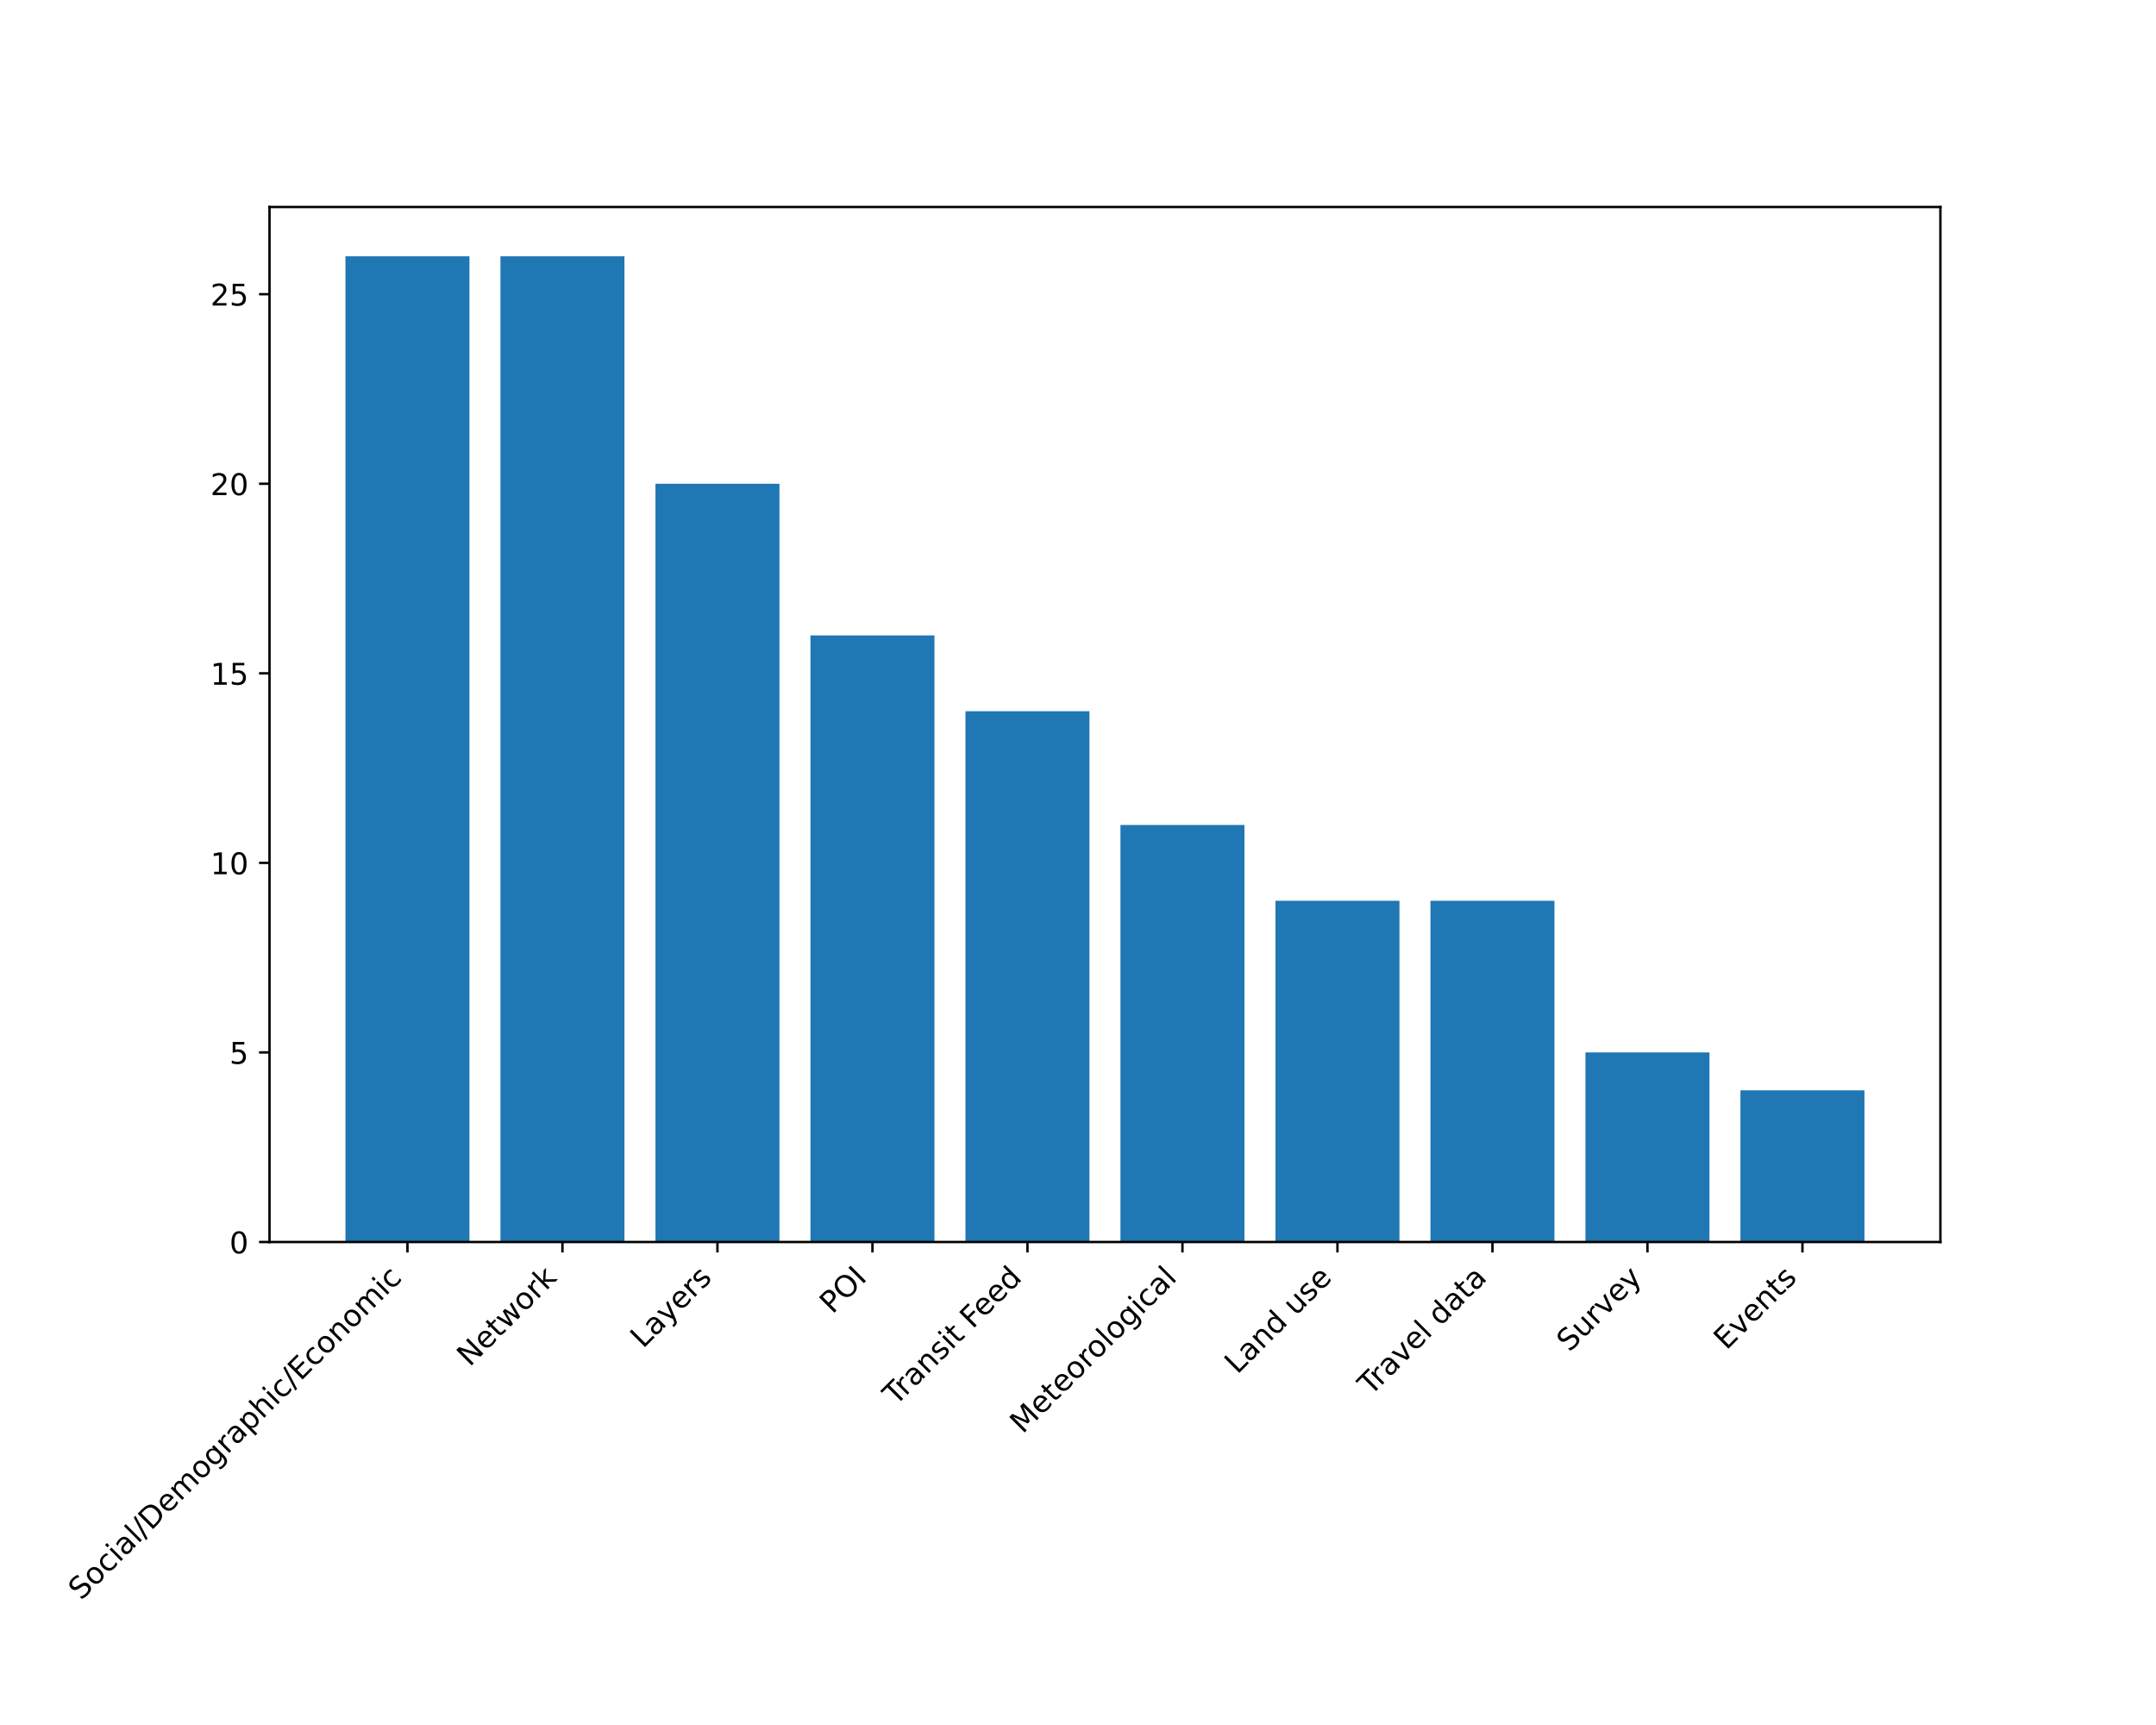
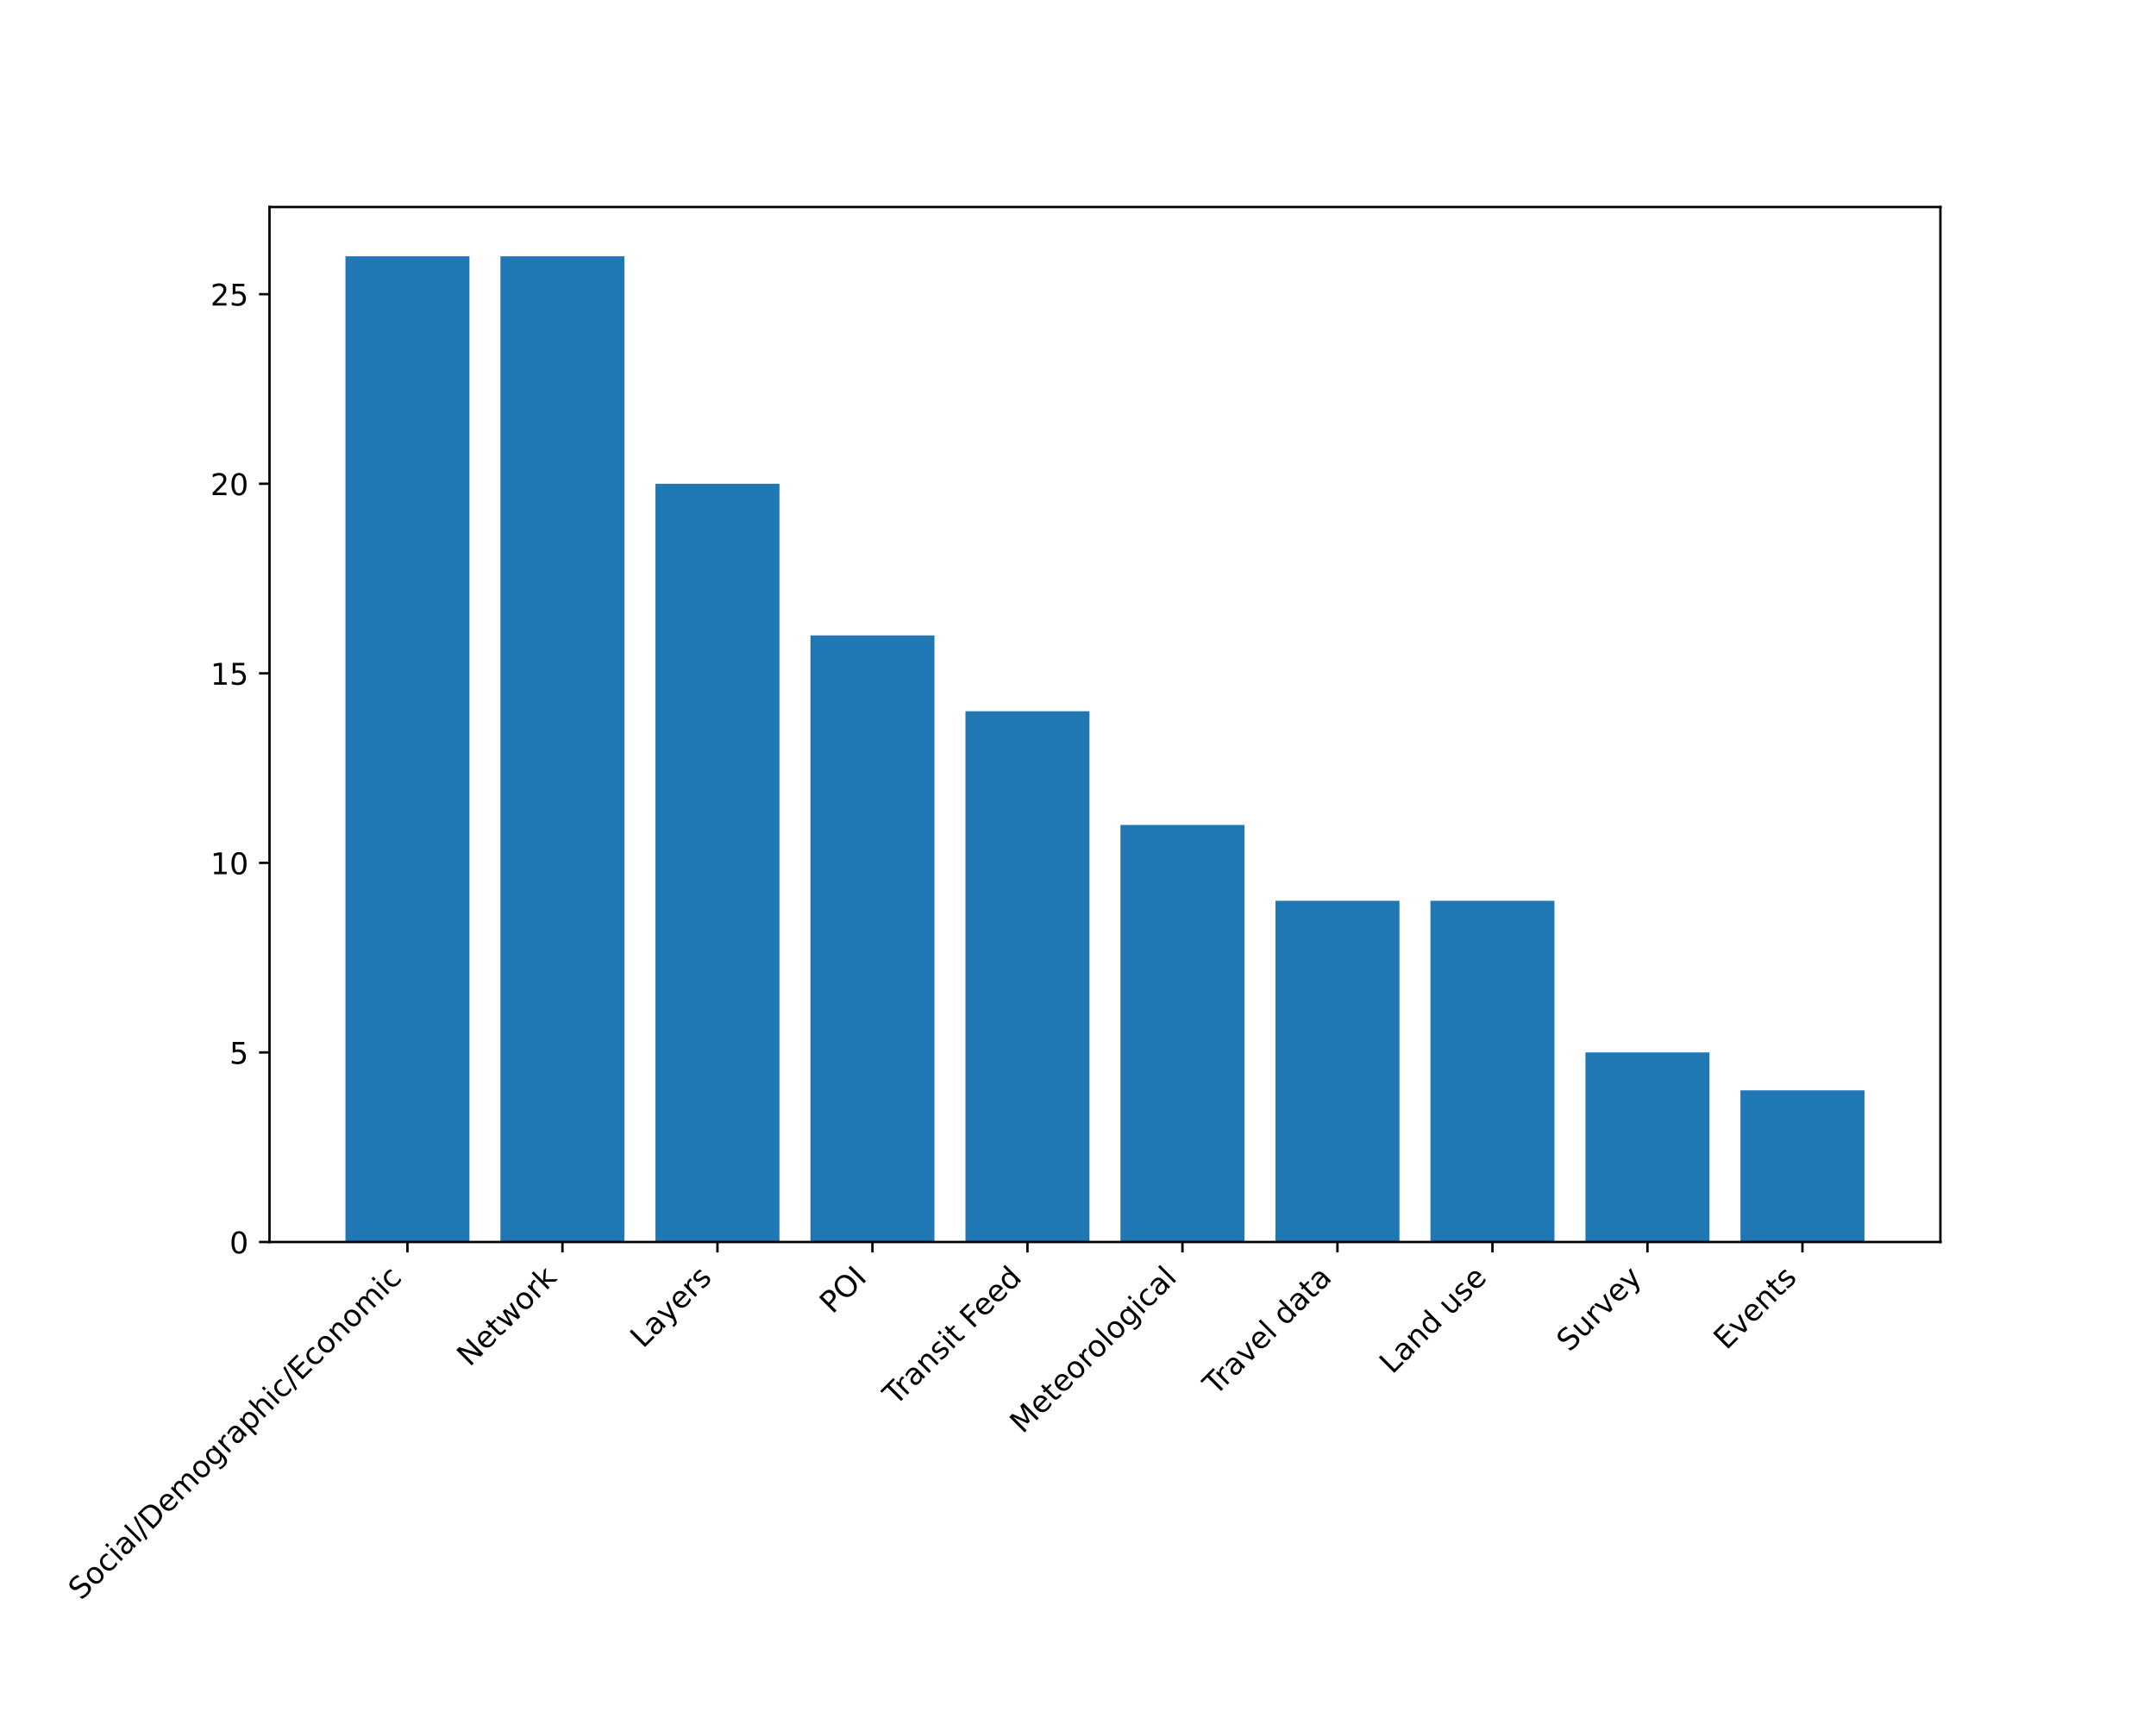
<svg xmlns="http://www.w3.org/2000/svg" xmlns:xlink="http://www.w3.org/1999/xlink" width="720pt" height="576pt" viewBox="0 0 720 576" version="1.1">
  <defs>
    <style type="text/css">*{stroke-linejoin: round; stroke-linecap: butt}</style>
  </defs>
  <g id="figure_1">
    <g id="patch_1">
      <path d="M 0 576  L 720 576  L 720 0  L 0 0  z " style="fill: #ffffff" />
    </g>
    <g id="axes_1">
      <g id="patch_2">
        <path d="M 90 414.72  L 648 414.72  L 648 69.12  L 90 69.12  z " style="fill: #ffffff" />
      </g>
      <g id="patch_3">
-         <path d="M 115.364 414.72  L 156.774 414.72  L 156.774 85.577  L 115.364 85.577  z " clip-path="url(#pf2be53e320)" style="fill: #1f77b4" />
+         <path d="M 115.364 414.72  L 156.774 414.72  L 156.774 85.577  L 115.364 85.577  z " clip-path="url(#p7cf766e6ec)" style="fill: #1f77b4" />
      </g>
      <g id="patch_4">
-         <path d="M 167.126 414.72  L 208.536 414.72  L 208.536 85.577  L 167.126 85.577  z " clip-path="url(#pf2be53e320)" style="fill: #1f77b4" />
+         <path d="M 167.126 414.72  L 208.536 414.72  L 208.536 85.577  L 167.126 85.577  z " clip-path="url(#p7cf766e6ec)" style="fill: #1f77b4" />
      </g>
      <g id="patch_5">
-         <path d="M 218.889 414.72  L 260.299 414.72  L 260.299 161.533  L 218.889 161.533  z " clip-path="url(#pf2be53e320)" style="fill: #1f77b4" />
+         <path d="M 218.889 414.72  L 260.299 414.72  L 260.299 161.533  L 218.889 161.533  z " clip-path="url(#p7cf766e6ec)" style="fill: #1f77b4" />
      </g>
      <g id="patch_6">
-         <path d="M 270.651 414.72  L 312.061 414.72  L 312.061 212.171  L 270.651 212.171  z " clip-path="url(#pf2be53e320)" style="fill: #1f77b4" />
+         <path d="M 270.651 414.72  L 312.061 414.72  L 312.061 212.171  L 270.651 212.171  z " clip-path="url(#p7cf766e6ec)" style="fill: #1f77b4" />
      </g>
      <g id="patch_7">
-         <path d="M 322.414 414.72  L 363.824 414.72  L 363.824 237.489  L 322.414 237.489  z " clip-path="url(#pf2be53e320)" style="fill: #1f77b4" />
+         <path d="M 322.414 414.72  L 363.824 414.72  L 363.824 237.489  L 322.414 237.489  z " clip-path="url(#p7cf766e6ec)" style="fill: #1f77b4" />
      </g>
      <g id="patch_8">
-         <path d="M 374.176 414.72  L 415.586 414.72  L 415.586 275.467  L 374.176 275.467  z " clip-path="url(#pf2be53e320)" style="fill: #1f77b4" />
+         <path d="M 374.176 414.72  L 415.586 414.72  L 415.586 275.467  L 374.176 275.467  z " clip-path="url(#p7cf766e6ec)" style="fill: #1f77b4" />
      </g>
      <g id="patch_9">
-         <path d="M 425.939 414.72  L 467.349 414.72  L 467.349 300.786  L 425.939 300.786  z " clip-path="url(#pf2be53e320)" style="fill: #1f77b4" />
+         <path d="M 425.939 414.72  L 467.349 414.72  L 467.349 300.786  L 425.939 300.786  z " clip-path="url(#p7cf766e6ec)" style="fill: #1f77b4" />
      </g>
      <g id="patch_10">
-         <path d="M 477.701 414.72  L 519.111 414.72  L 519.111 300.786  L 477.701 300.786  z " clip-path="url(#pf2be53e320)" style="fill: #1f77b4" />
+         <path d="M 477.701 414.72  L 519.111 414.72  L 519.111 300.786  L 477.701 300.786  z " clip-path="url(#p7cf766e6ec)" style="fill: #1f77b4" />
      </g>
      <g id="patch_11">
-         <path d="M 529.464 414.72  L 570.874 414.72  L 570.874 351.423  L 529.464 351.423  z " clip-path="url(#pf2be53e320)" style="fill: #1f77b4" />
+         <path d="M 529.464 414.72  L 570.874 414.72  L 570.874 351.423  L 529.464 351.423  z " clip-path="url(#p7cf766e6ec)" style="fill: #1f77b4" />
      </g>
      <g id="patch_12">
-         <path d="M 581.226 414.72  L 622.636 414.72  L 622.636 364.083  L 581.226 364.083  z " clip-path="url(#pf2be53e320)" style="fill: #1f77b4" />
+         <path d="M 581.226 414.72  L 622.636 414.72  L 622.636 364.083  L 581.226 364.083  z " clip-path="url(#p7cf766e6ec)" style="fill: #1f77b4" />
      </g>
      <g id="matplotlib.axis_1">
        <g id="xtick_1">
          <g id="line2d_1">
            <defs>
-               <path id="m1882554b44" d="M 0 0  L 0 3.5  " style="stroke: #000000; stroke-width: 0.8" />
+               <path id="m0efb360ce4" d="M 0 0  L 0 3.5  " style="stroke: #000000; stroke-width: 0.8" />
            </defs>
            <g>
-               <use xlink:href="#m1882554b44" x="136.069" y="414.72" style="stroke: #000000; stroke-width: 0.8" />
+               <use xlink:href="#m0efb360ce4" x="136.069" y="414.72" style="stroke: #000000; stroke-width: 0.8" />
            </g>
          </g>
          <g id="text_1">
            <g transform="translate(27.07587 534.6151) rotate(-45) scale(0.1 -0.1)">
              <defs>
                <path id="DejaVuSans-53" d="M 3425 4513  L 3425 3897  Q 3066 4069 2747 4153  Q 2428 4238 2131 4238  Q 1616 4238 1336 4038  Q 1056 3838 1056 3469  Q 1056 3159 1242 3001  Q 1428 2844 1947 2747  L 2328 2669  Q 3034 2534 3370 2195  Q 3706 1856 3706 1288  Q 3706 609 3251 259  Q 2797 -91 1919 -91  Q 1588 -91 1214 -16  Q 841 59 441 206  L 441 856  Q 825 641 1194 531  Q 1563 422 1919 422  Q 2459 422 2753 634  Q 3047 847 3047 1241  Q 3047 1584 2836 1778  Q 2625 1972 2144 2069  L 1759 2144  Q 1053 2284 737 2584  Q 422 2884 422 3419  Q 422 4038 858 4394  Q 1294 4750 2059 4750  Q 2388 4750 2728 4690  Q 3069 4631 3425 4513  z " transform="scale(0.015625)" />
                <path id="DejaVuSans-6f" d="M 1959 3097  Q 1497 3097 1228 2736  Q 959 2375 959 1747  Q 959 1119 1226 758  Q 1494 397 1959 397  Q 2419 397 2687 759  Q 2956 1122 2956 1747  Q 2956 2369 2687 2733  Q 2419 3097 1959 3097  z M 1959 3584  Q 2709 3584 3137 3096  Q 3566 2609 3566 1747  Q 3566 888 3137 398  Q 2709 -91 1959 -91  Q 1206 -91 779 398  Q 353 888 353 1747  Q 353 2609 779 3096  Q 1206 3584 1959 3584  z " transform="scale(0.015625)" />
                <path id="DejaVuSans-63" d="M 3122 3366  L 3122 2828  Q 2878 2963 2633 3030  Q 2388 3097 2138 3097  Q 1578 3097 1268 2742  Q 959 2388 959 1747  Q 959 1106 1268 751  Q 1578 397 2138 397  Q 2388 397 2633 464  Q 2878 531 3122 666  L 3122 134  Q 2881 22 2623 -34  Q 2366 -91 2075 -91  Q 1284 -91 818 406  Q 353 903 353 1747  Q 353 2603 823 3093  Q 1294 3584 2113 3584  Q 2378 3584 2631 3529  Q 2884 3475 3122 3366  z " transform="scale(0.015625)" />
                <path id="DejaVuSans-69" d="M 603 3500  L 1178 3500  L 1178 0  L 603 0  L 603 3500  z M 603 4863  L 1178 4863  L 1178 4134  L 603 4134  L 603 4863  z " transform="scale(0.015625)" />
                <path id="DejaVuSans-61" d="M 2194 1759  Q 1497 1759 1228 1600  Q 959 1441 959 1056  Q 959 750 1161 570  Q 1363 391 1709 391  Q 2188 391 2477 730  Q 2766 1069 2766 1631  L 2766 1759  L 2194 1759  z M 3341 1997  L 3341 0  L 2766 0  L 2766 531  Q 2569 213 2275 61  Q 1981 -91 1556 -91  Q 1019 -91 701 211  Q 384 513 384 1019  Q 384 1609 779 1909  Q 1175 2209 1959 2209  L 2766 2209  L 2766 2266  Q 2766 2663 2505 2880  Q 2244 3097 1772 3097  Q 1472 3097 1187 3025  Q 903 2953 641 2809  L 641 3341  Q 956 3463 1253 3523  Q 1550 3584 1831 3584  Q 2591 3584 2966 3190  Q 3341 2797 3341 1997  z " transform="scale(0.015625)" />
                <path id="DejaVuSans-6c" d="M 603 4863  L 1178 4863  L 1178 0  L 603 0  L 603 4863  z " transform="scale(0.015625)" />
                <path id="DejaVuSans-2f" d="M 1625 4666  L 2156 4666  L 531 -594  L 0 -594  L 1625 4666  z " transform="scale(0.015625)" />
                <path id="DejaVuSans-44" d="M 1259 4147  L 1259 519  L 2022 519  Q 2988 519 3436 956  Q 3884 1394 3884 2338  Q 3884 3275 3436 3711  Q 2988 4147 2022 4147  L 1259 4147  z M 628 4666  L 1925 4666  Q 3281 4666 3915 4102  Q 4550 3538 4550 2338  Q 4550 1131 3912 565  Q 3275 0 1925 0  L 628 0  L 628 4666  z " transform="scale(0.015625)" />
                <path id="DejaVuSans-65" d="M 3597 1894  L 3597 1613  L 953 1613  Q 991 1019 1311 708  Q 1631 397 2203 397  Q 2534 397 2845 478  Q 3156 559 3463 722  L 3463 178  Q 3153 47 2828 -22  Q 2503 -91 2169 -91  Q 1331 -91 842 396  Q 353 884 353 1716  Q 353 2575 817 3079  Q 1281 3584 2069 3584  Q 2775 3584 3186 3129  Q 3597 2675 3597 1894  z M 3022 2063  Q 3016 2534 2758 2815  Q 2500 3097 2075 3097  Q 1594 3097 1305 2825  Q 1016 2553 972 2059  L 3022 2063  z " transform="scale(0.015625)" />
                <path id="DejaVuSans-6d" d="M 3328 2828  Q 3544 3216 3844 3400  Q 4144 3584 4550 3584  Q 5097 3584 5394 3201  Q 5691 2819 5691 2113  L 5691 0  L 5113 0  L 5113 2094  Q 5113 2597 4934 2840  Q 4756 3084 4391 3084  Q 3944 3084 3684 2787  Q 3425 2491 3425 1978  L 3425 0  L 2847 0  L 2847 2094  Q 2847 2600 2669 2842  Q 2491 3084 2119 3084  Q 1678 3084 1418 2786  Q 1159 2488 1159 1978  L 1159 0  L 581 0  L 581 3500  L 1159 3500  L 1159 2956  Q 1356 3278 1631 3431  Q 1906 3584 2284 3584  Q 2666 3584 2933 3390  Q 3200 3197 3328 2828  z " transform="scale(0.015625)" />
                <path id="DejaVuSans-67" d="M 2906 1791  Q 2906 2416 2648 2759  Q 2391 3103 1925 3103  Q 1463 3103 1205 2759  Q 947 2416 947 1791  Q 947 1169 1205 825  Q 1463 481 1925 481  Q 2391 481 2648 825  Q 2906 1169 2906 1791  z M 3481 434  Q 3481 -459 3084 -895  Q 2688 -1331 1869 -1331  Q 1566 -1331 1297 -1286  Q 1028 -1241 775 -1147  L 775 -588  Q 1028 -725 1275 -790  Q 1522 -856 1778 -856  Q 2344 -856 2625 -561  Q 2906 -266 2906 331  L 2906 616  Q 2728 306 2450 153  Q 2172 0 1784 0  Q 1141 0 747 490  Q 353 981 353 1791  Q 353 2603 747 3093  Q 1141 3584 1784 3584  Q 2172 3584 2450 3431  Q 2728 3278 2906 2969  L 2906 3500  L 3481 3500  L 3481 434  z " transform="scale(0.015625)" />
                <path id="DejaVuSans-72" d="M 2631 2963  Q 2534 3019 2420 3045  Q 2306 3072 2169 3072  Q 1681 3072 1420 2755  Q 1159 2438 1159 1844  L 1159 0  L 581 0  L 581 3500  L 1159 3500  L 1159 2956  Q 1341 3275 1631 3429  Q 1922 3584 2338 3584  Q 2397 3584 2469 3576  Q 2541 3569 2628 3553  L 2631 2963  z " transform="scale(0.015625)" />
                <path id="DejaVuSans-70" d="M 1159 525  L 1159 -1331  L 581 -1331  L 581 3500  L 1159 3500  L 1159 2969  Q 1341 3281 1617 3432  Q 1894 3584 2278 3584  Q 2916 3584 3314 3078  Q 3713 2572 3713 1747  Q 3713 922 3314 415  Q 2916 -91 2278 -91  Q 1894 -91 1617 61  Q 1341 213 1159 525  z M 3116 1747  Q 3116 2381 2855 2742  Q 2594 3103 2138 3103  Q 1681 3103 1420 2742  Q 1159 2381 1159 1747  Q 1159 1113 1420 752  Q 1681 391 2138 391  Q 2594 391 2855 752  Q 3116 1113 3116 1747  z " transform="scale(0.015625)" />
                <path id="DejaVuSans-68" d="M 3513 2113  L 3513 0  L 2938 0  L 2938 2094  Q 2938 2591 2744 2837  Q 2550 3084 2163 3084  Q 1697 3084 1428 2787  Q 1159 2491 1159 1978  L 1159 0  L 581 0  L 581 4863  L 1159 4863  L 1159 2956  Q 1366 3272 1645 3428  Q 1925 3584 2291 3584  Q 2894 3584 3203 3211  Q 3513 2838 3513 2113  z " transform="scale(0.015625)" />
                <path id="DejaVuSans-45" d="M 628 4666  L 3578 4666  L 3578 4134  L 1259 4134  L 1259 2753  L 3481 2753  L 3481 2222  L 1259 2222  L 1259 531  L 3634 531  L 3634 0  L 628 0  L 628 4666  z " transform="scale(0.015625)" />
                <path id="DejaVuSans-6e" d="M 3513 2113  L 3513 0  L 2938 0  L 2938 2094  Q 2938 2591 2744 2837  Q 2550 3084 2163 3084  Q 1697 3084 1428 2787  Q 1159 2491 1159 1978  L 1159 0  L 581 0  L 581 3500  L 1159 3500  L 1159 2956  Q 1366 3272 1645 3428  Q 1925 3584 2291 3584  Q 2894 3584 3203 3211  Q 3513 2838 3513 2113  z " transform="scale(0.015625)" />
              </defs>
              <use xlink:href="#DejaVuSans-53" />
              <use xlink:href="#DejaVuSans-6f" x="63.477" />
              <use xlink:href="#DejaVuSans-63" x="124.658" />
              <use xlink:href="#DejaVuSans-69" x="179.639" />
              <use xlink:href="#DejaVuSans-61" x="207.422" />
              <use xlink:href="#DejaVuSans-6c" x="268.701" />
              <use xlink:href="#DejaVuSans-2f" x="296.484" />
              <use xlink:href="#DejaVuSans-44" x="330.176" />
              <use xlink:href="#DejaVuSans-65" x="407.178" />
              <use xlink:href="#DejaVuSans-6d" x="468.701" />
              <use xlink:href="#DejaVuSans-6f" x="566.113" />
              <use xlink:href="#DejaVuSans-67" x="627.295" />
              <use xlink:href="#DejaVuSans-72" x="690.771" />
              <use xlink:href="#DejaVuSans-61" x="731.885" />
              <use xlink:href="#DejaVuSans-70" x="793.164" />
              <use xlink:href="#DejaVuSans-68" x="856.641" />
              <use xlink:href="#DejaVuSans-69" x="920.02" />
              <use xlink:href="#DejaVuSans-63" x="947.803" />
              <use xlink:href="#DejaVuSans-2f" x="1002.783" />
              <use xlink:href="#DejaVuSans-45" x="1036.475" />
              <use xlink:href="#DejaVuSans-63" x="1099.658" />
              <use xlink:href="#DejaVuSans-6f" x="1154.639" />
              <use xlink:href="#DejaVuSans-6e" x="1215.82" />
              <use xlink:href="#DejaVuSans-6f" x="1279.199" />
              <use xlink:href="#DejaVuSans-6d" x="1340.381" />
              <use xlink:href="#DejaVuSans-69" x="1437.793" />
              <use xlink:href="#DejaVuSans-63" x="1465.576" />
            </g>
          </g>
        </g>
        <g id="xtick_2">
          <g id="line2d_2">
            <g>
-               <use xlink:href="#m1882554b44" x="187.831" y="414.72" style="stroke: #000000; stroke-width: 0.8" />
+               <use xlink:href="#m0efb360ce4" x="187.831" y="414.72" style="stroke: #000000; stroke-width: 0.8" />
            </g>
          </g>
          <g id="text_2">
            <g transform="translate(156.8367 456.6168) rotate(-45) scale(0.1 -0.1)">
              <defs>
                <path id="DejaVuSans-4e" d="M 628 4666  L 1478 4666  L 3547 763  L 3547 4666  L 4159 4666  L 4159 0  L 3309 0  L 1241 3903  L 1241 0  L 628 0  L 628 4666  z " transform="scale(0.015625)" />
                <path id="DejaVuSans-74" d="M 1172 4494  L 1172 3500  L 2356 3500  L 2356 3053  L 1172 3053  L 1172 1153  Q 1172 725 1289 603  Q 1406 481 1766 481  L 2356 481  L 2356 0  L 1766 0  Q 1100 0 847 248  Q 594 497 594 1153  L 594 3053  L 172 3053  L 172 3500  L 594 3500  L 594 4494  L 1172 4494  z " transform="scale(0.015625)" />
                <path id="DejaVuSans-77" d="M 269 3500  L 844 3500  L 1563 769  L 2278 3500  L 2956 3500  L 3675 769  L 4391 3500  L 4966 3500  L 4050 0  L 3372 0  L 2619 2869  L 1863 0  L 1184 0  L 269 3500  z " transform="scale(0.015625)" />
                <path id="DejaVuSans-6b" d="M 581 4863  L 1159 4863  L 1159 1991  L 2875 3500  L 3609 3500  L 1753 1863  L 3688 0  L 2938 0  L 1159 1709  L 1159 0  L 581 0  L 581 4863  z " transform="scale(0.015625)" />
              </defs>
              <use xlink:href="#DejaVuSans-4e" />
              <use xlink:href="#DejaVuSans-65" x="74.805" />
              <use xlink:href="#DejaVuSans-74" x="136.328" />
              <use xlink:href="#DejaVuSans-77" x="175.537" />
              <use xlink:href="#DejaVuSans-6f" x="257.324" />
              <use xlink:href="#DejaVuSans-72" x="318.506" />
              <use xlink:href="#DejaVuSans-6b" x="359.619" />
            </g>
          </g>
        </g>
        <g id="xtick_3">
          <g id="line2d_3">
            <g>
-               <use xlink:href="#m1882554b44" x="239.594" y="414.72" style="stroke: #000000; stroke-width: 0.8" />
+               <use xlink:href="#m0efb360ce4" x="239.594" y="414.72" style="stroke: #000000; stroke-width: 0.8" />
            </g>
          </g>
          <g id="text_3">
            <g transform="translate(214.7234 450.4926) rotate(-45) scale(0.1 -0.1)">
              <defs>
                <path id="DejaVuSans-4c" d="M 628 4666  L 1259 4666  L 1259 531  L 3531 531  L 3531 0  L 628 0  L 628 4666  z " transform="scale(0.015625)" />
                <path id="DejaVuSans-79" d="M 2059 -325  Q 1816 -950 1584 -1140  Q 1353 -1331 966 -1331  L 506 -1331  L 506 -850  L 844 -850  Q 1081 -850 1212 -737  Q 1344 -625 1503 -206  L 1606 56  L 191 3500  L 800 3500  L 1894 763  L 2988 3500  L 3597 3500  L 2059 -325  z " transform="scale(0.015625)" />
                <path id="DejaVuSans-73" d="M 2834 3397  L 2834 2853  Q 2591 2978 2328 3040  Q 2066 3103 1784 3103  Q 1356 3103 1142 2972  Q 928 2841 928 2578  Q 928 2378 1081 2264  Q 1234 2150 1697 2047  L 1894 2003  Q 2506 1872 2764 1633  Q 3022 1394 3022 966  Q 3022 478 2636 193  Q 2250 -91 1575 -91  Q 1294 -91 989 -36  Q 684 19 347 128  L 347 722  Q 666 556 975 473  Q 1284 391 1588 391  Q 1994 391 2212 530  Q 2431 669 2431 922  Q 2431 1156 2273 1281  Q 2116 1406 1581 1522  L 1381 1569  Q 847 1681 609 1914  Q 372 2147 372 2553  Q 372 3047 722 3315  Q 1072 3584 1716 3584  Q 2034 3584 2315 3537  Q 2597 3491 2834 3397  z " transform="scale(0.015625)" />
              </defs>
              <use xlink:href="#DejaVuSans-4c" />
              <use xlink:href="#DejaVuSans-61" x="55.713" />
              <use xlink:href="#DejaVuSans-79" x="116.992" />
              <use xlink:href="#DejaVuSans-65" x="176.172" />
              <use xlink:href="#DejaVuSans-72" x="237.695" />
              <use xlink:href="#DejaVuSans-73" x="278.809" />
            </g>
          </g>
        </g>
        <g id="xtick_4">
          <g id="line2d_4">
            <g>
-               <use xlink:href="#m1882554b44" x="291.356" y="414.72" style="stroke: #000000; stroke-width: 0.8" />
+               <use xlink:href="#m0efb360ce4" x="291.356" y="414.72" style="stroke: #000000; stroke-width: 0.8" />
            </g>
          </g>
          <g id="text_4">
            <g transform="translate(277.9698 439.0088) rotate(-45) scale(0.1 -0.1)">
              <defs>
                <path id="DejaVuSans-50" d="M 1259 4147  L 1259 2394  L 2053 2394  Q 2494 2394 2734 2622  Q 2975 2850 2975 3272  Q 2975 3691 2734 3919  Q 2494 4147 2053 4147  L 1259 4147  z M 628 4666  L 2053 4666  Q 2838 4666 3239 4311  Q 3641 3956 3641 3272  Q 3641 2581 3239 2228  Q 2838 1875 2053 1875  L 1259 1875  L 1259 0  L 628 0  L 628 4666  z " transform="scale(0.015625)" />
                <path id="DejaVuSans-4f" d="M 2522 4238  Q 1834 4238 1429 3725  Q 1025 3213 1025 2328  Q 1025 1447 1429 934  Q 1834 422 2522 422  Q 3209 422 3611 934  Q 4013 1447 4013 2328  Q 4013 3213 3611 3725  Q 3209 4238 2522 4238  z M 2522 4750  Q 3503 4750 4090 4092  Q 4678 3434 4678 2328  Q 4678 1225 4090 567  Q 3503 -91 2522 -91  Q 1538 -91 948 565  Q 359 1222 359 2328  Q 359 3434 948 4092  Q 1538 4750 2522 4750  z " transform="scale(0.015625)" />
                <path id="DejaVuSans-49" d="M 628 4666  L 1259 4666  L 1259 0  L 628 0  L 628 4666  z " transform="scale(0.015625)" />
              </defs>
              <use xlink:href="#DejaVuSans-50" />
              <use xlink:href="#DejaVuSans-4f" x="60.303" />
              <use xlink:href="#DejaVuSans-49" x="139.014" />
            </g>
          </g>
        </g>
        <g id="xtick_5">
          <g id="line2d_5">
            <g>
-               <use xlink:href="#m1882554b44" x="343.119" y="414.72" style="stroke: #000000; stroke-width: 0.8" />
+               <use xlink:href="#m0efb360ce4" x="343.119" y="414.72" style="stroke: #000000; stroke-width: 0.8" />
            </g>
          </g>
          <g id="text_5">
            <g transform="translate(299.1146 469.6265) rotate(-45) scale(0.1 -0.1)">
              <defs>
                <path id="DejaVuSans-54" d="M -19 4666  L 3928 4666  L 3928 4134  L 2272 4134  L 2272 0  L 1638 0  L 1638 4134  L -19 4134  L -19 4666  z " transform="scale(0.015625)" />
                <path id="DejaVuSans-20" transform="scale(0.015625)" />
                <path id="DejaVuSans-46" d="M 628 4666  L 3309 4666  L 3309 4134  L 1259 4134  L 1259 2759  L 3109 2759  L 3109 2228  L 1259 2228  L 1259 0  L 628 0  L 628 4666  z " transform="scale(0.015625)" />
                <path id="DejaVuSans-64" d="M 2906 2969  L 2906 4863  L 3481 4863  L 3481 0  L 2906 0  L 2906 525  Q 2725 213 2448 61  Q 2172 -91 1784 -91  Q 1150 -91 751 415  Q 353 922 353 1747  Q 353 2572 751 3078  Q 1150 3584 1784 3584  Q 2172 3584 2448 3432  Q 2725 3281 2906 2969  z M 947 1747  Q 947 1113 1208 752  Q 1469 391 1925 391  Q 2381 391 2643 752  Q 2906 1113 2906 1747  Q 2906 2381 2643 2742  Q 2381 3103 1925 3103  Q 1469 3103 1208 2742  Q 947 2381 947 1747  z " transform="scale(0.015625)" />
              </defs>
              <use xlink:href="#DejaVuSans-54" />
              <use xlink:href="#DejaVuSans-72" x="46.334" />
              <use xlink:href="#DejaVuSans-61" x="87.447" />
              <use xlink:href="#DejaVuSans-6e" x="148.727" />
              <use xlink:href="#DejaVuSans-73" x="212.105" />
              <use xlink:href="#DejaVuSans-69" x="264.205" />
              <use xlink:href="#DejaVuSans-74" x="291.988" />
              <use xlink:href="#DejaVuSans-20" x="331.197" />
              <use xlink:href="#DejaVuSans-46" x="362.984" />
              <use xlink:href="#DejaVuSans-65" x="415.004" />
              <use xlink:href="#DejaVuSans-65" x="476.527" />
              <use xlink:href="#DejaVuSans-64" x="538.051" />
            </g>
          </g>
        </g>
        <g id="xtick_6">
          <g id="line2d_6">
            <g>
-               <use xlink:href="#m1882554b44" x="394.881" y="414.72" style="stroke: #000000; stroke-width: 0.8" />
+               <use xlink:href="#m0efb360ce4" x="394.881" y="414.72" style="stroke: #000000; stroke-width: 0.8" />
            </g>
          </g>
          <g id="text_6">
            <g transform="translate(341.5046 478.999) rotate(-45) scale(0.1 -0.1)">
              <defs>
                <path id="DejaVuSans-4d" d="M 628 4666  L 1569 4666  L 2759 1491  L 3956 4666  L 4897 4666  L 4897 0  L 4281 0  L 4281 4097  L 3078 897  L 2444 897  L 1241 4097  L 1241 0  L 628 0  L 628 4666  z " transform="scale(0.015625)" />
              </defs>
              <use xlink:href="#DejaVuSans-4d" />
              <use xlink:href="#DejaVuSans-65" x="86.279" />
              <use xlink:href="#DejaVuSans-74" x="147.803" />
              <use xlink:href="#DejaVuSans-65" x="187.012" />
              <use xlink:href="#DejaVuSans-6f" x="248.535" />
              <use xlink:href="#DejaVuSans-72" x="309.717" />
              <use xlink:href="#DejaVuSans-6f" x="348.58" />
              <use xlink:href="#DejaVuSans-6c" x="409.762" />
              <use xlink:href="#DejaVuSans-6f" x="437.545" />
              <use xlink:href="#DejaVuSans-67" x="498.727" />
              <use xlink:href="#DejaVuSans-69" x="562.203" />
              <use xlink:href="#DejaVuSans-63" x="589.986" />
              <use xlink:href="#DejaVuSans-61" x="644.967" />
              <use xlink:href="#DejaVuSans-6c" x="706.246" />
            </g>
          </g>
        </g>
        <g id="xtick_7">
          <g id="line2d_7">
            <g>
-               <use xlink:href="#m1882554b44" x="446.644" y="414.72" style="stroke: #000000; stroke-width: 0.8" />
+               <use xlink:href="#m0efb360ce4" x="446.644" y="414.72" style="stroke: #000000; stroke-width: 0.8" />
            </g>
          </g>
          <g id="text_7">
-             <g transform="translate(413.1667 459.0994) rotate(-45) scale(0.1 -0.1)">
-               <defs>
-                 <path id="DejaVuSans-75" d="M 544 1381  L 544 3500  L 1119 3500  L 1119 1403  Q 1119 906 1312 657  Q 1506 409 1894 409  Q 2359 409 2629 706  Q 2900 1003 2900 1516  L 2900 3500  L 3475 3500  L 3475 0  L 2900 0  L 2900 538  Q 2691 219 2414 64  Q 2138 -91 1772 -91  Q 1169 -91 856 284  Q 544 659 544 1381  z M 1991 3584  L 1991 3584  z " transform="scale(0.015625)" />
-               </defs>
-               <use xlink:href="#DejaVuSans-4c" />
-               <use xlink:href="#DejaVuSans-61" x="55.713" />
-               <use xlink:href="#DejaVuSans-6e" x="116.992" />
-               <use xlink:href="#DejaVuSans-64" x="180.371" />
-               <use xlink:href="#DejaVuSans-20" x="243.848" />
-               <use xlink:href="#DejaVuSans-75" x="275.635" />
-               <use xlink:href="#DejaVuSans-73" x="339.014" />
-               <use xlink:href="#DejaVuSans-65" x="391.113" />
-             </g>
-           </g>
-         </g>
-         <g id="xtick_8">
-           <g id="line2d_8">
-             <g>
-               <use xlink:href="#m1882554b44" x="498.406" y="414.72" style="stroke: #000000; stroke-width: 0.8" />
-             </g>
-           </g>
-           <g id="text_8">
-             <g transform="translate(457.7444 466.2843) rotate(-45) scale(0.1 -0.1)">
+             <g transform="translate(405.9818 466.2843) rotate(-45) scale(0.1 -0.1)">
              <defs>
                <path id="DejaVuSans-76" d="M 191 3500  L 800 3500  L 1894 563  L 2988 3500  L 3597 3500  L 2284 0  L 1503 0  L 191 3500  z " transform="scale(0.015625)" />
              </defs>
              <use xlink:href="#DejaVuSans-54" />
              <use xlink:href="#DejaVuSans-72" x="46.334" />
              <use xlink:href="#DejaVuSans-61" x="87.447" />
              <use xlink:href="#DejaVuSans-76" x="148.727" />
              <use xlink:href="#DejaVuSans-65" x="207.906" />
              <use xlink:href="#DejaVuSans-6c" x="269.43" />
              <use xlink:href="#DejaVuSans-20" x="297.213" />
              <use xlink:href="#DejaVuSans-64" x="329" />
              <use xlink:href="#DejaVuSans-61" x="392.477" />
              <use xlink:href="#DejaVuSans-74" x="453.756" />
              <use xlink:href="#DejaVuSans-61" x="492.965" />
            </g>
          </g>
        </g>
+         <g id="xtick_8">
+           <g id="line2d_8">
+             <g>
+               <use xlink:href="#m0efb360ce4" x="498.406" y="414.72" style="stroke: #000000; stroke-width: 0.8" />
+             </g>
+           </g>
+           <g id="text_8">
+             <g transform="translate(464.9292 459.0994) rotate(-45) scale(0.1 -0.1)">
+               <defs>
+                 <path id="DejaVuSans-75" d="M 544 1381  L 544 3500  L 1119 3500  L 1119 1403  Q 1119 906 1312 657  Q 1506 409 1894 409  Q 2359 409 2629 706  Q 2900 1003 2900 1516  L 2900 3500  L 3475 3500  L 3475 0  L 2900 0  L 2900 538  Q 2691 219 2414 64  Q 2138 -91 1772 -91  Q 1169 -91 856 284  Q 544 659 544 1381  z M 1991 3584  L 1991 3584  z " transform="scale(0.015625)" />
+               </defs>
+               <use xlink:href="#DejaVuSans-4c" />
+               <use xlink:href="#DejaVuSans-61" x="55.713" />
+               <use xlink:href="#DejaVuSans-6e" x="116.992" />
+               <use xlink:href="#DejaVuSans-64" x="180.371" />
+               <use xlink:href="#DejaVuSans-20" x="243.848" />
+               <use xlink:href="#DejaVuSans-75" x="275.635" />
+               <use xlink:href="#DejaVuSans-73" x="339.014" />
+               <use xlink:href="#DejaVuSans-65" x="391.113" />
+             </g>
+           </g>
+         </g>
        <g id="xtick_9">
          <g id="line2d_9">
            <g>
-               <use xlink:href="#m1882554b44" x="550.169" y="414.72" style="stroke: #000000; stroke-width: 0.8" />
+               <use xlink:href="#m0efb360ce4" x="550.169" y="414.72" style="stroke: #000000; stroke-width: 0.8" />
            </g>
          </g>
          <g id="text_9">
            <g transform="translate(524.0998 451.6914) rotate(-45) scale(0.1 -0.1)">
              <use xlink:href="#DejaVuSans-53" />
              <use xlink:href="#DejaVuSans-75" x="63.477" />
              <use xlink:href="#DejaVuSans-72" x="126.855" />
              <use xlink:href="#DejaVuSans-76" x="167.969" />
              <use xlink:href="#DejaVuSans-65" x="227.148" />
              <use xlink:href="#DejaVuSans-79" x="288.672" />
            </g>
          </g>
        </g>
        <g id="xtick_10">
          <g id="line2d_10">
            <g>
-               <use xlink:href="#m1882554b44" x="601.931" y="414.72" style="stroke: #000000; stroke-width: 0.8" />
+               <use xlink:href="#m0efb360ce4" x="601.931" y="414.72" style="stroke: #000000; stroke-width: 0.8" />
            </g>
          </g>
          <g id="text_10">
            <g transform="translate(576.5197 451.034) rotate(-45) scale(0.1 -0.1)">
              <use xlink:href="#DejaVuSans-45" />
              <use xlink:href="#DejaVuSans-76" x="63.184" />
              <use xlink:href="#DejaVuSans-65" x="122.363" />
              <use xlink:href="#DejaVuSans-6e" x="183.887" />
              <use xlink:href="#DejaVuSans-74" x="247.266" />
              <use xlink:href="#DejaVuSans-73" x="286.475" />
            </g>
          </g>
        </g>
      </g>
      <g id="matplotlib.axis_2">
        <g id="ytick_1">
          <g id="line2d_11">
            <defs>
-               <path id="m13d7f23033" d="M 0 0  L -3.5 0  " style="stroke: #000000; stroke-width: 0.8" />
+               <path id="mc059fb89dc" d="M 0 0  L -3.5 0  " style="stroke: #000000; stroke-width: 0.8" />
            </defs>
            <g>
-               <use xlink:href="#m13d7f23033" x="90" y="414.72" style="stroke: #000000; stroke-width: 0.8" />
+               <use xlink:href="#mc059fb89dc" x="90" y="414.72" style="stroke: #000000; stroke-width: 0.8" />
            </g>
          </g>
          <g id="text_11">
            <g transform="translate(76.6375 418.5192) scale(0.1 -0.1)">
              <defs>
                <path id="DejaVuSans-30" d="M 2034 4250  Q 1547 4250 1301 3770  Q 1056 3291 1056 2328  Q 1056 1369 1301 889  Q 1547 409 2034 409  Q 2525 409 2770 889  Q 3016 1369 3016 2328  Q 3016 3291 2770 3770  Q 2525 4250 2034 4250  z M 2034 4750  Q 2819 4750 3233 4129  Q 3647 3509 3647 2328  Q 3647 1150 3233 529  Q 2819 -91 2034 -91  Q 1250 -91 836 529  Q 422 1150 422 2328  Q 422 3509 836 4129  Q 1250 4750 2034 4750  z " transform="scale(0.015625)" />
              </defs>
              <use xlink:href="#DejaVuSans-30" />
            </g>
          </g>
        </g>
        <g id="ytick_2">
          <g id="line2d_12">
            <g>
-               <use xlink:href="#m13d7f23033" x="90" y="351.423" style="stroke: #000000; stroke-width: 0.8" />
+               <use xlink:href="#mc059fb89dc" x="90" y="351.423" style="stroke: #000000; stroke-width: 0.8" />
            </g>
          </g>
          <g id="text_12">
            <g transform="translate(76.6375 355.2225) scale(0.1 -0.1)">
              <defs>
                <path id="DejaVuSans-35" d="M 691 4666  L 3169 4666  L 3169 4134  L 1269 4134  L 1269 2991  Q 1406 3038 1543 3061  Q 1681 3084 1819 3084  Q 2600 3084 3056 2656  Q 3513 2228 3513 1497  Q 3513 744 3044 326  Q 2575 -91 1722 -91  Q 1428 -91 1123 -41  Q 819 9 494 109  L 494 744  Q 775 591 1075 516  Q 1375 441 1709 441  Q 2250 441 2565 725  Q 2881 1009 2881 1497  Q 2881 1984 2565 2268  Q 2250 2553 1709 2553  Q 1456 2553 1204 2497  Q 953 2441 691 2322  L 691 4666  z " transform="scale(0.015625)" />
              </defs>
              <use xlink:href="#DejaVuSans-35" />
            </g>
          </g>
        </g>
        <g id="ytick_3">
          <g id="line2d_13">
            <g>
-               <use xlink:href="#m13d7f23033" x="90" y="288.127" style="stroke: #000000; stroke-width: 0.8" />
+               <use xlink:href="#mc059fb89dc" x="90" y="288.127" style="stroke: #000000; stroke-width: 0.8" />
            </g>
          </g>
          <g id="text_13">
            <g transform="translate(70.275 291.9258) scale(0.1 -0.1)">
              <defs>
                <path id="DejaVuSans-31" d="M 794 531  L 1825 531  L 1825 4091  L 703 3866  L 703 4441  L 1819 4666  L 2450 4666  L 2450 531  L 3481 531  L 3481 0  L 794 0  L 794 531  z " transform="scale(0.015625)" />
              </defs>
              <use xlink:href="#DejaVuSans-31" />
              <use xlink:href="#DejaVuSans-30" x="63.623" />
            </g>
          </g>
        </g>
        <g id="ytick_4">
          <g id="line2d_14">
            <g>
-               <use xlink:href="#m13d7f23033" x="90" y="224.83" style="stroke: #000000; stroke-width: 0.8" />
+               <use xlink:href="#mc059fb89dc" x="90" y="224.83" style="stroke: #000000; stroke-width: 0.8" />
            </g>
          </g>
          <g id="text_14">
            <g transform="translate(70.275 228.6291) scale(0.1 -0.1)">
              <use xlink:href="#DejaVuSans-31" />
              <use xlink:href="#DejaVuSans-35" x="63.623" />
            </g>
          </g>
        </g>
        <g id="ytick_5">
          <g id="line2d_15">
            <g>
-               <use xlink:href="#m13d7f23033" x="90" y="161.533" style="stroke: #000000; stroke-width: 0.8" />
+               <use xlink:href="#mc059fb89dc" x="90" y="161.533" style="stroke: #000000; stroke-width: 0.8" />
            </g>
          </g>
          <g id="text_15">
            <g transform="translate(70.275 165.3324) scale(0.1 -0.1)">
              <defs>
                <path id="DejaVuSans-32" d="M 1228 531  L 3431 531  L 3431 0  L 469 0  L 469 531  Q 828 903 1448 1529  Q 2069 2156 2228 2338  Q 2531 2678 2651 2914  Q 2772 3150 2772 3378  Q 2772 3750 2511 3984  Q 2250 4219 1831 4219  Q 1534 4219 1204 4116  Q 875 4013 500 3803  L 500 4441  Q 881 4594 1212 4672  Q 1544 4750 1819 4750  Q 2544 4750 2975 4387  Q 3406 4025 3406 3419  Q 3406 3131 3298 2873  Q 3191 2616 2906 2266  Q 2828 2175 2409 1742  Q 1991 1309 1228 531  z " transform="scale(0.015625)" />
              </defs>
              <use xlink:href="#DejaVuSans-32" />
              <use xlink:href="#DejaVuSans-30" x="63.623" />
            </g>
          </g>
        </g>
        <g id="ytick_6">
          <g id="line2d_16">
            <g>
-               <use xlink:href="#m13d7f23033" x="90" y="98.236" style="stroke: #000000; stroke-width: 0.8" />
+               <use xlink:href="#mc059fb89dc" x="90" y="98.236" style="stroke: #000000; stroke-width: 0.8" />
            </g>
          </g>
          <g id="text_16">
            <g transform="translate(70.275 102.0357) scale(0.1 -0.1)">
              <use xlink:href="#DejaVuSans-32" />
              <use xlink:href="#DejaVuSans-35" x="63.623" />
            </g>
          </g>
        </g>
      </g>
      <g id="patch_13">
        <path d="M 90 414.72  L 90 69.12  " style="fill: none; stroke: #000000; stroke-width: 0.8; stroke-linejoin: miter; stroke-linecap: square" />
      </g>
      <g id="patch_14">
        <path d="M 648 414.72  L 648 69.12  " style="fill: none; stroke: #000000; stroke-width: 0.8; stroke-linejoin: miter; stroke-linecap: square" />
      </g>
      <g id="patch_15">
        <path d="M 90 414.72  L 648 414.72  " style="fill: none; stroke: #000000; stroke-width: 0.8; stroke-linejoin: miter; stroke-linecap: square" />
      </g>
      <g id="patch_16">
        <path d="M 90 69.12  L 648 69.12  " style="fill: none; stroke: #000000; stroke-width: 0.8; stroke-linejoin: miter; stroke-linecap: square" />
      </g>
    </g>
  </g>
  <defs>
-     <clipPath id="pf2be53e320">
+     <clipPath id="p7cf766e6ec">
      <rect x="90" y="69.12" width="558" height="345.6" />
    </clipPath>
  </defs>
</svg>
